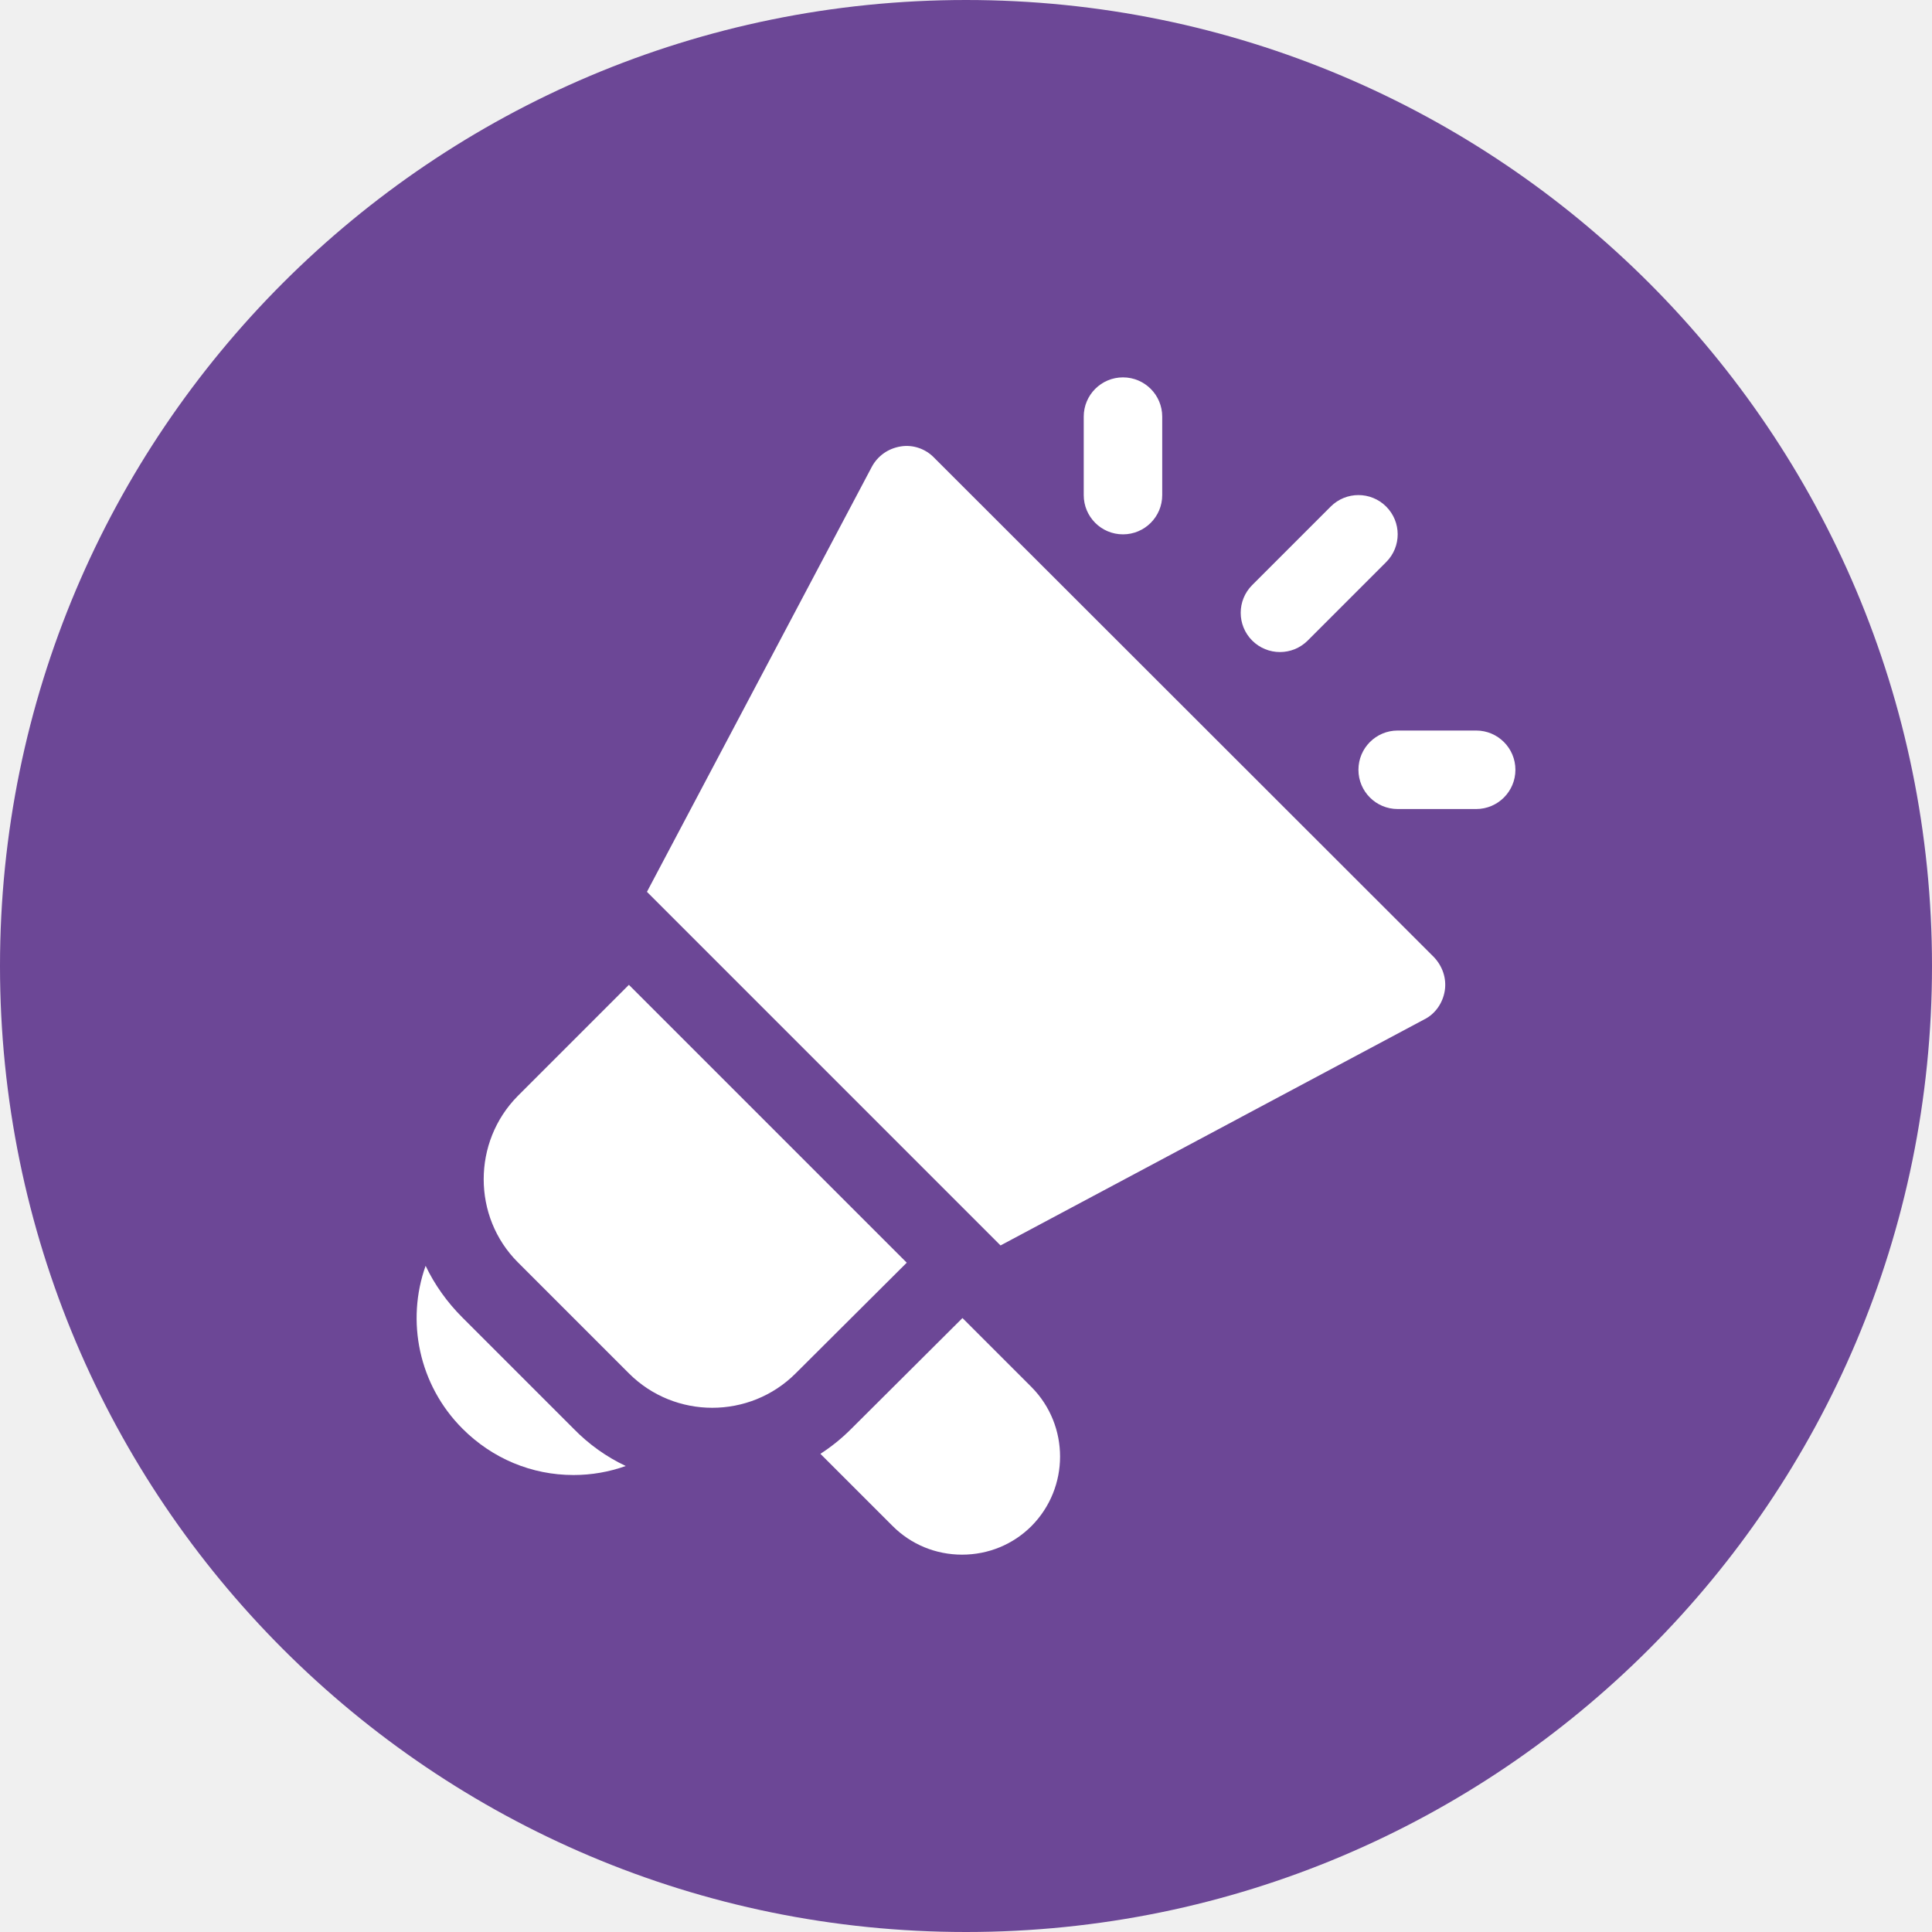
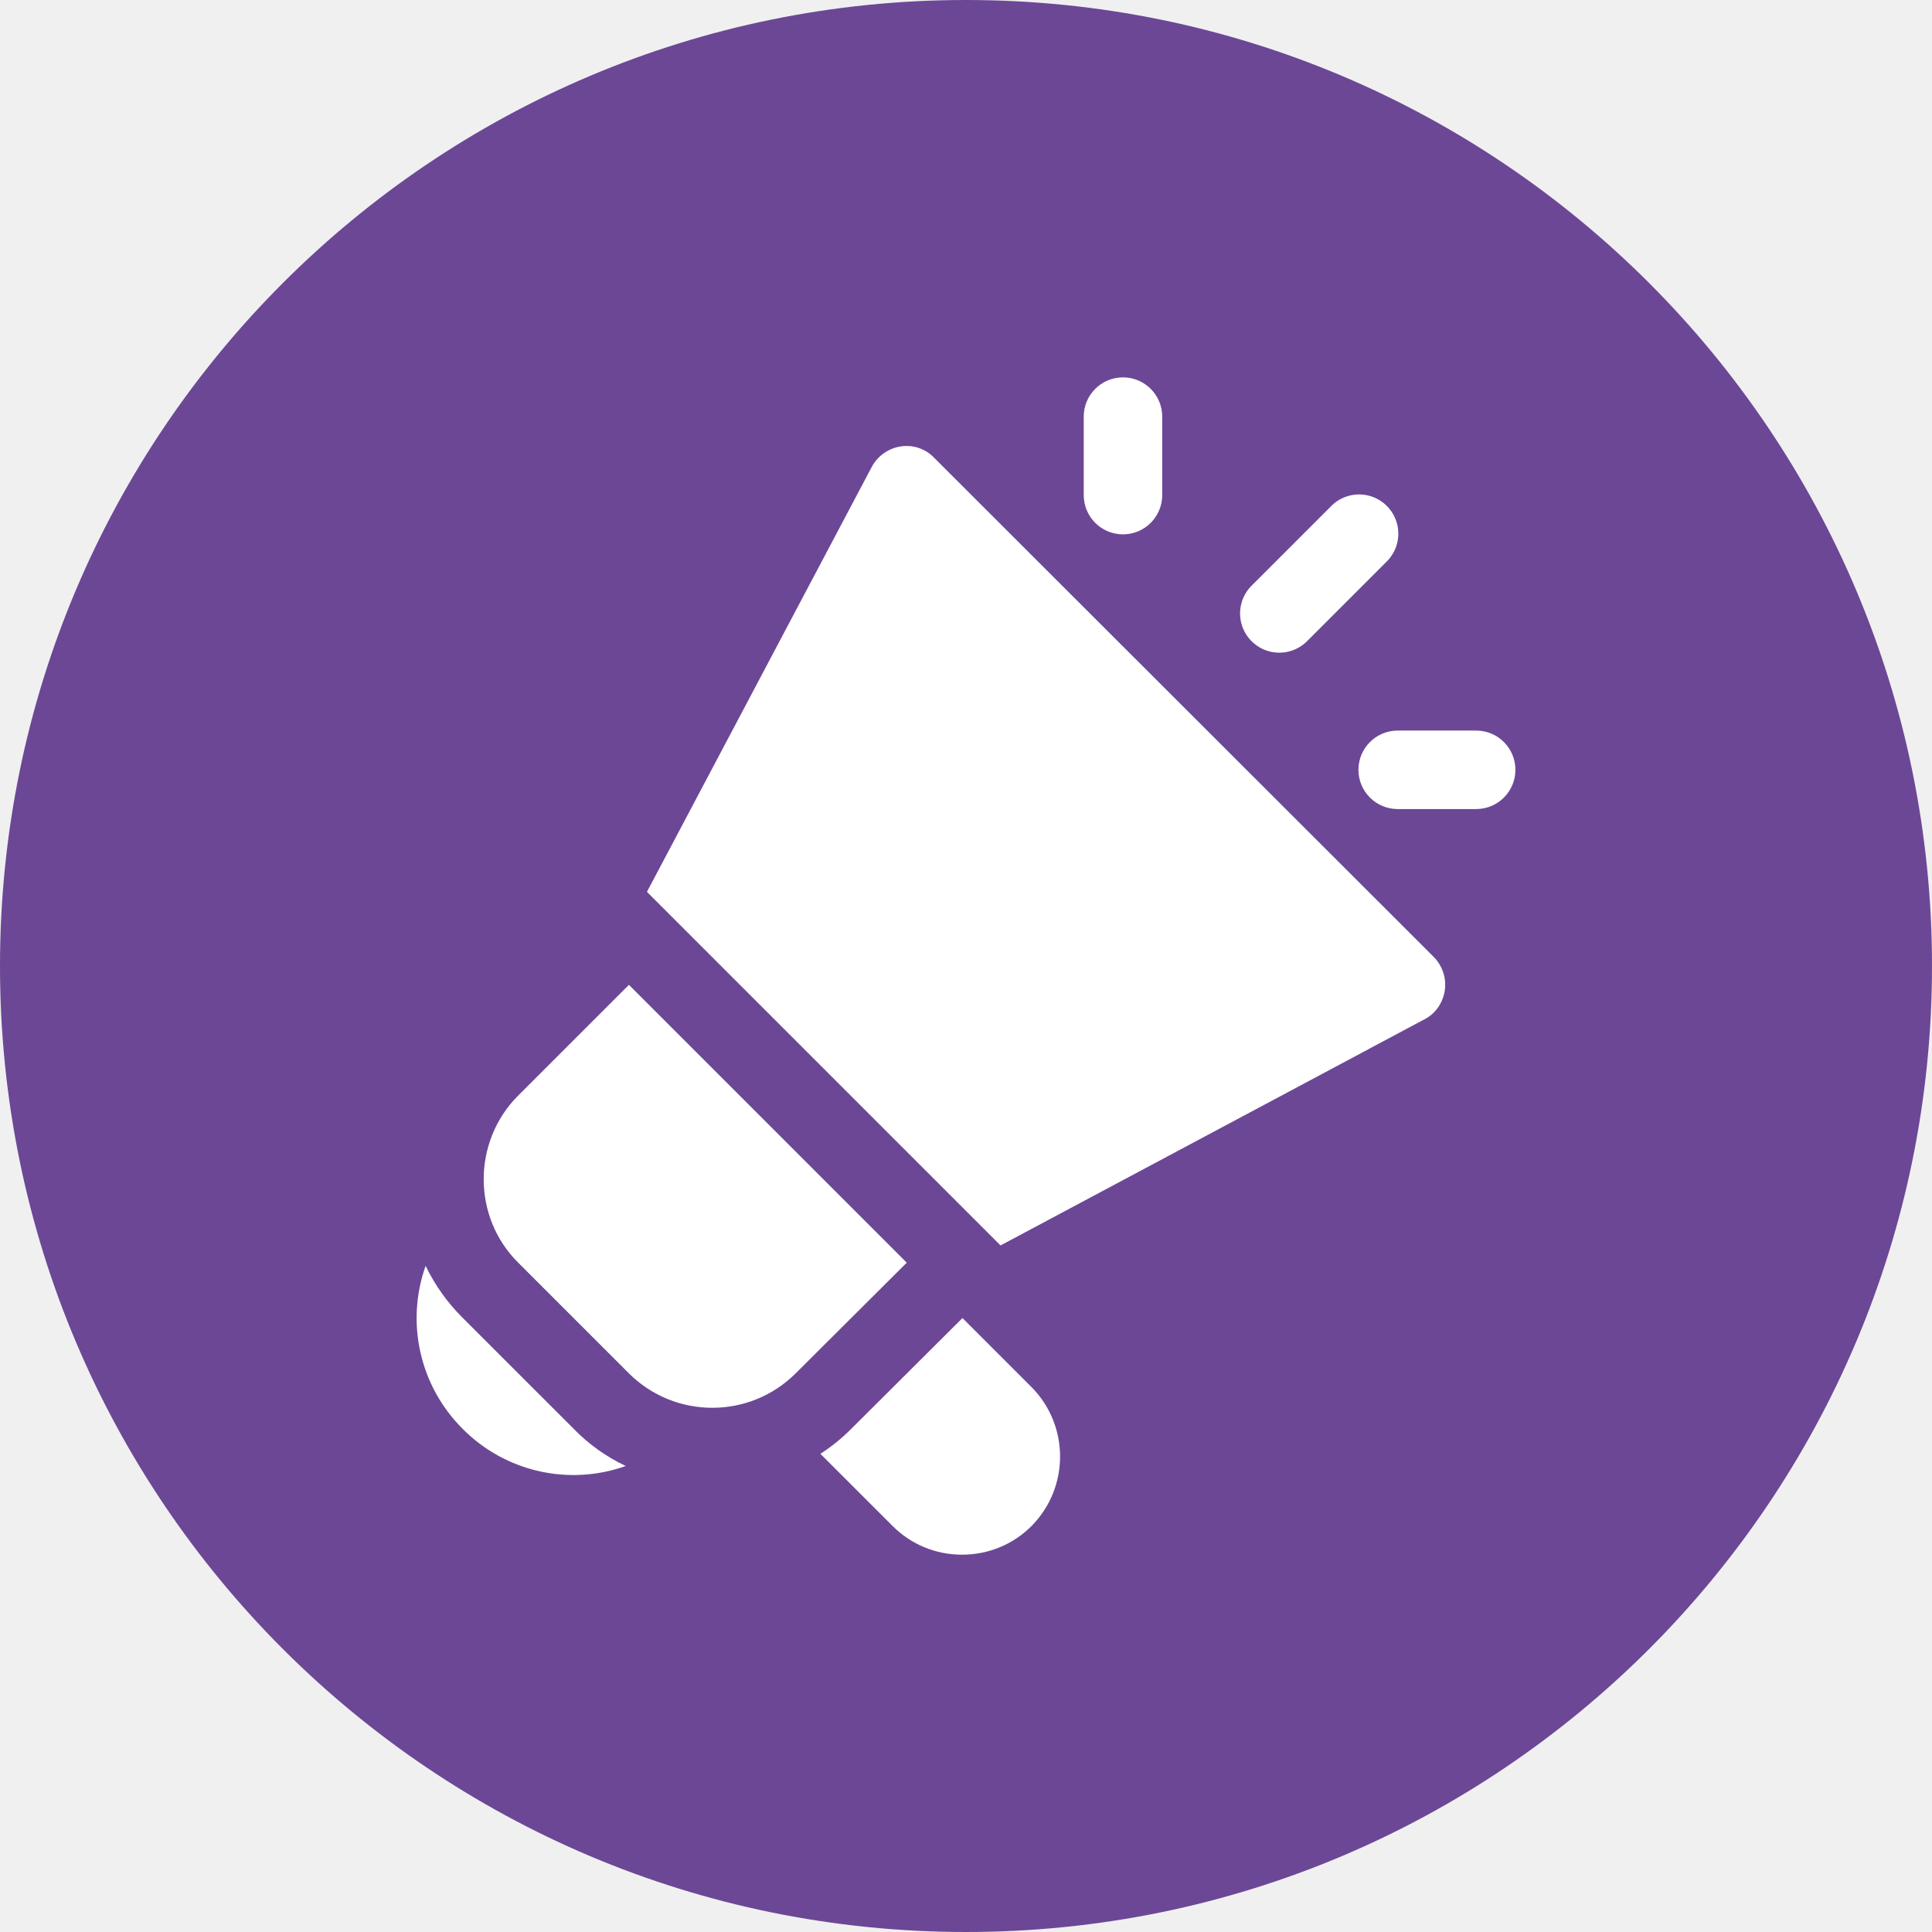
- <svg xmlns="http://www.w3.org/2000/svg" width="64" height="64" viewBox="0 0 64 64" fill="none">
-   <g id="Frame" clip-path="url(#clip0_3247_6372)">
-     <path id="Vector" d="M32 64C49.673 64 64 49.673 64 32C64 14.327 49.673 0 32 0C14.327 0 0 14.327 0 32C0 49.673 14.327 64 32 64Z" fill="#6C4796" />
-     <g id="Group">
-       <g id="megaphone">
-         <path id="Vector_2" d="M30.037 41.828L26.358 45.494C24.837 47.015 22.354 47.015 20.833 45.494L17.154 41.815C15.646 40.307 15.646 37.824 17.154 36.303L20.833 32.624L30.037 41.828ZM47.496 31.701L30.947 15.165C30.661 14.866 30.245 14.723 29.842 14.788C29.426 14.853 29.075 15.1 28.88 15.464L21.431 29.543L33.144 41.257L47.183 33.768C47.548 33.587 47.795 33.222 47.86 32.819C47.925 32.403 47.781 32 47.496 31.701ZM19 47.327L15.321 43.648C14.801 43.128 14.398 42.556 14.099 41.932C13.449 43.752 13.865 45.871 15.321 47.327C16.309 48.315 17.609 48.862 19 48.862C19.598 48.862 20.183 48.758 20.729 48.563C20.092 48.263 19.507 47.847 19 47.327ZM34.171 45.949L31.883 43.662L28.191 47.34C27.879 47.652 27.541 47.925 27.177 48.16L29.569 50.551C30.18 51.163 30.999 51.5 31.87 51.5C32.741 51.5 33.56 51.163 34.171 50.551C35.431 49.277 35.431 47.223 34.171 45.949ZM38.5 16.401V13.801C38.5 13.083 37.918 12.501 37.2 12.501C36.481 12.501 35.9 13.083 35.9 13.801V16.401C35.9 17.119 36.481 17.701 37.2 17.701C37.918 17.701 38.5 17.119 38.5 16.401ZM50.2 25.5C50.2 24.782 49.618 24.2 48.9 24.2H46.3C45.581 24.2 45 24.782 45 25.5C45 26.218 45.581 26.8 46.3 26.8H48.9C49.618 26.8 50.2 26.218 50.2 25.5ZM43.319 21.22L45.919 18.619C46.427 18.112 46.427 17.289 45.919 16.781C45.411 16.273 44.589 16.273 44.081 16.781L41.481 19.381C40.973 19.889 40.973 20.712 41.481 21.22C41.735 21.473 42.067 21.6 42.4 21.6C42.733 21.6 43.065 21.473 43.319 21.22Z" fill="white" />
-       </g>
-     </g>
+ <svg xmlns="http://www.w3.org/2000/svg" width="64" height="64" fill="none">
+   <g clip-path="url(#a)">
+     <path fill="#6C4796" d="M32 64c17.673 0 32-14.327 32-32C64 14.327 49.673 0 32 0 14.327 0 0 14.327 0 32c0 17.673 14.327 32 32 32Z" />
+     <path fill="#fff" d="m30.037 41.828-3.679 3.666a3.915 3.915 0 0 1-5.525 0l-3.679-3.679c-1.508-1.508-1.508-3.99 0-5.512l3.68-3.679 9.203 9.204Zm17.459-10.127-16.55-16.536a1.261 1.261 0 0 0-1.104-.377 1.31 1.31 0 0 0-.962.676l-7.449 14.08 11.713 11.713 14.04-7.489c.364-.181.611-.546.676-.949a1.317 1.317 0 0 0-.364-1.118ZM19 47.327l-3.68-3.679a6.2 6.2 0 0 1-1.221-1.716 5.178 5.178 0 0 0 1.222 5.395 5.166 5.166 0 0 0 5.408 1.236 5.95 5.95 0 0 1-1.73-1.236Zm15.17-1.378-2.287-2.287-3.692 3.678a6.08 6.08 0 0 1-1.014.82l2.392 2.391c.611.612 1.43.95 2.3.95.872 0 1.691-.338 2.302-.95a3.273 3.273 0 0 0 0-4.602Zm4.33-29.548v-2.6a1.3 1.3 0 1 0-2.6 0v2.6a1.3 1.3 0 1 0 2.6 0Zm11.7 9.1a1.3 1.3 0 0 0-1.3-1.3h-2.6a1.3 1.3 0 1 0 0 2.6h2.6a1.3 1.3 0 0 0 1.3-1.3Zm-6.881-4.282 2.6-2.6a1.3 1.3 0 1 0-1.838-1.838l-2.6 2.6a1.3 1.3 0 1 0 1.838 1.838Z" />
  </g>
  <defs>
-     <clipPath id="clip0_3247_6372">
-       <rect width="64" height="64" fill="white" />
+     <clipPath id="a">
+       <path fill="#fff" d="M0 0h64v64H0z" />
    </clipPath>
  </defs>
</svg>
